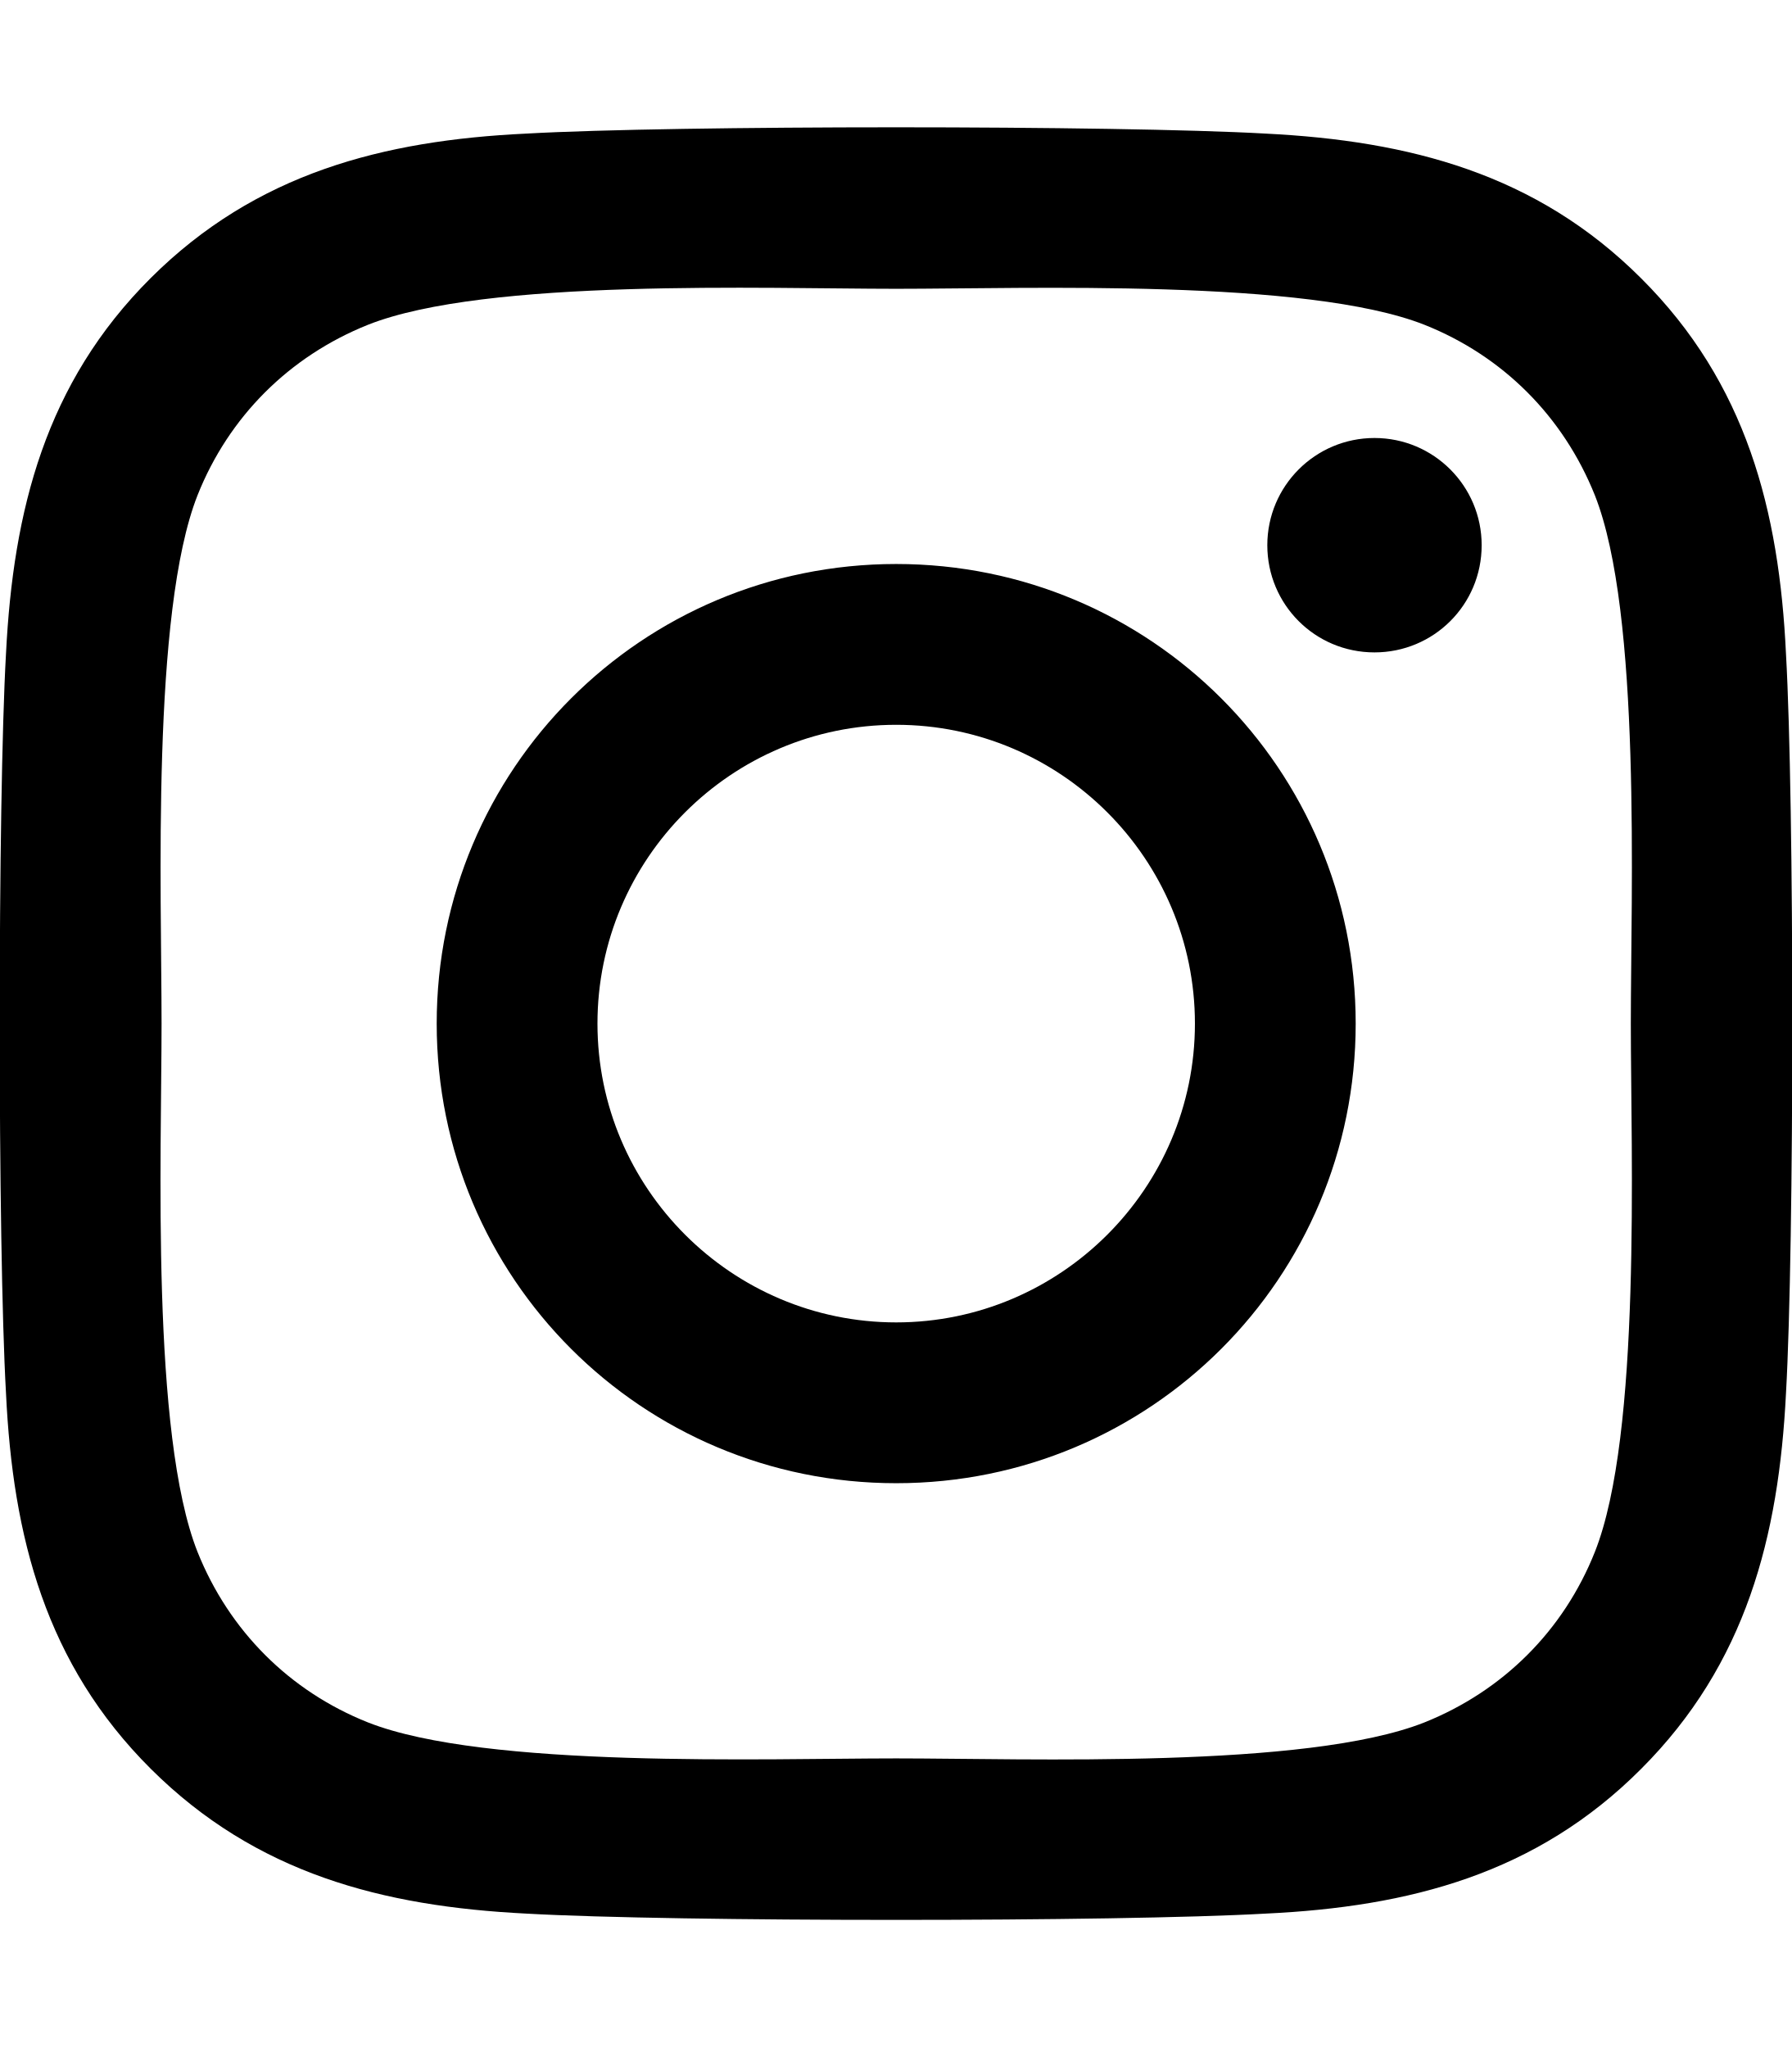
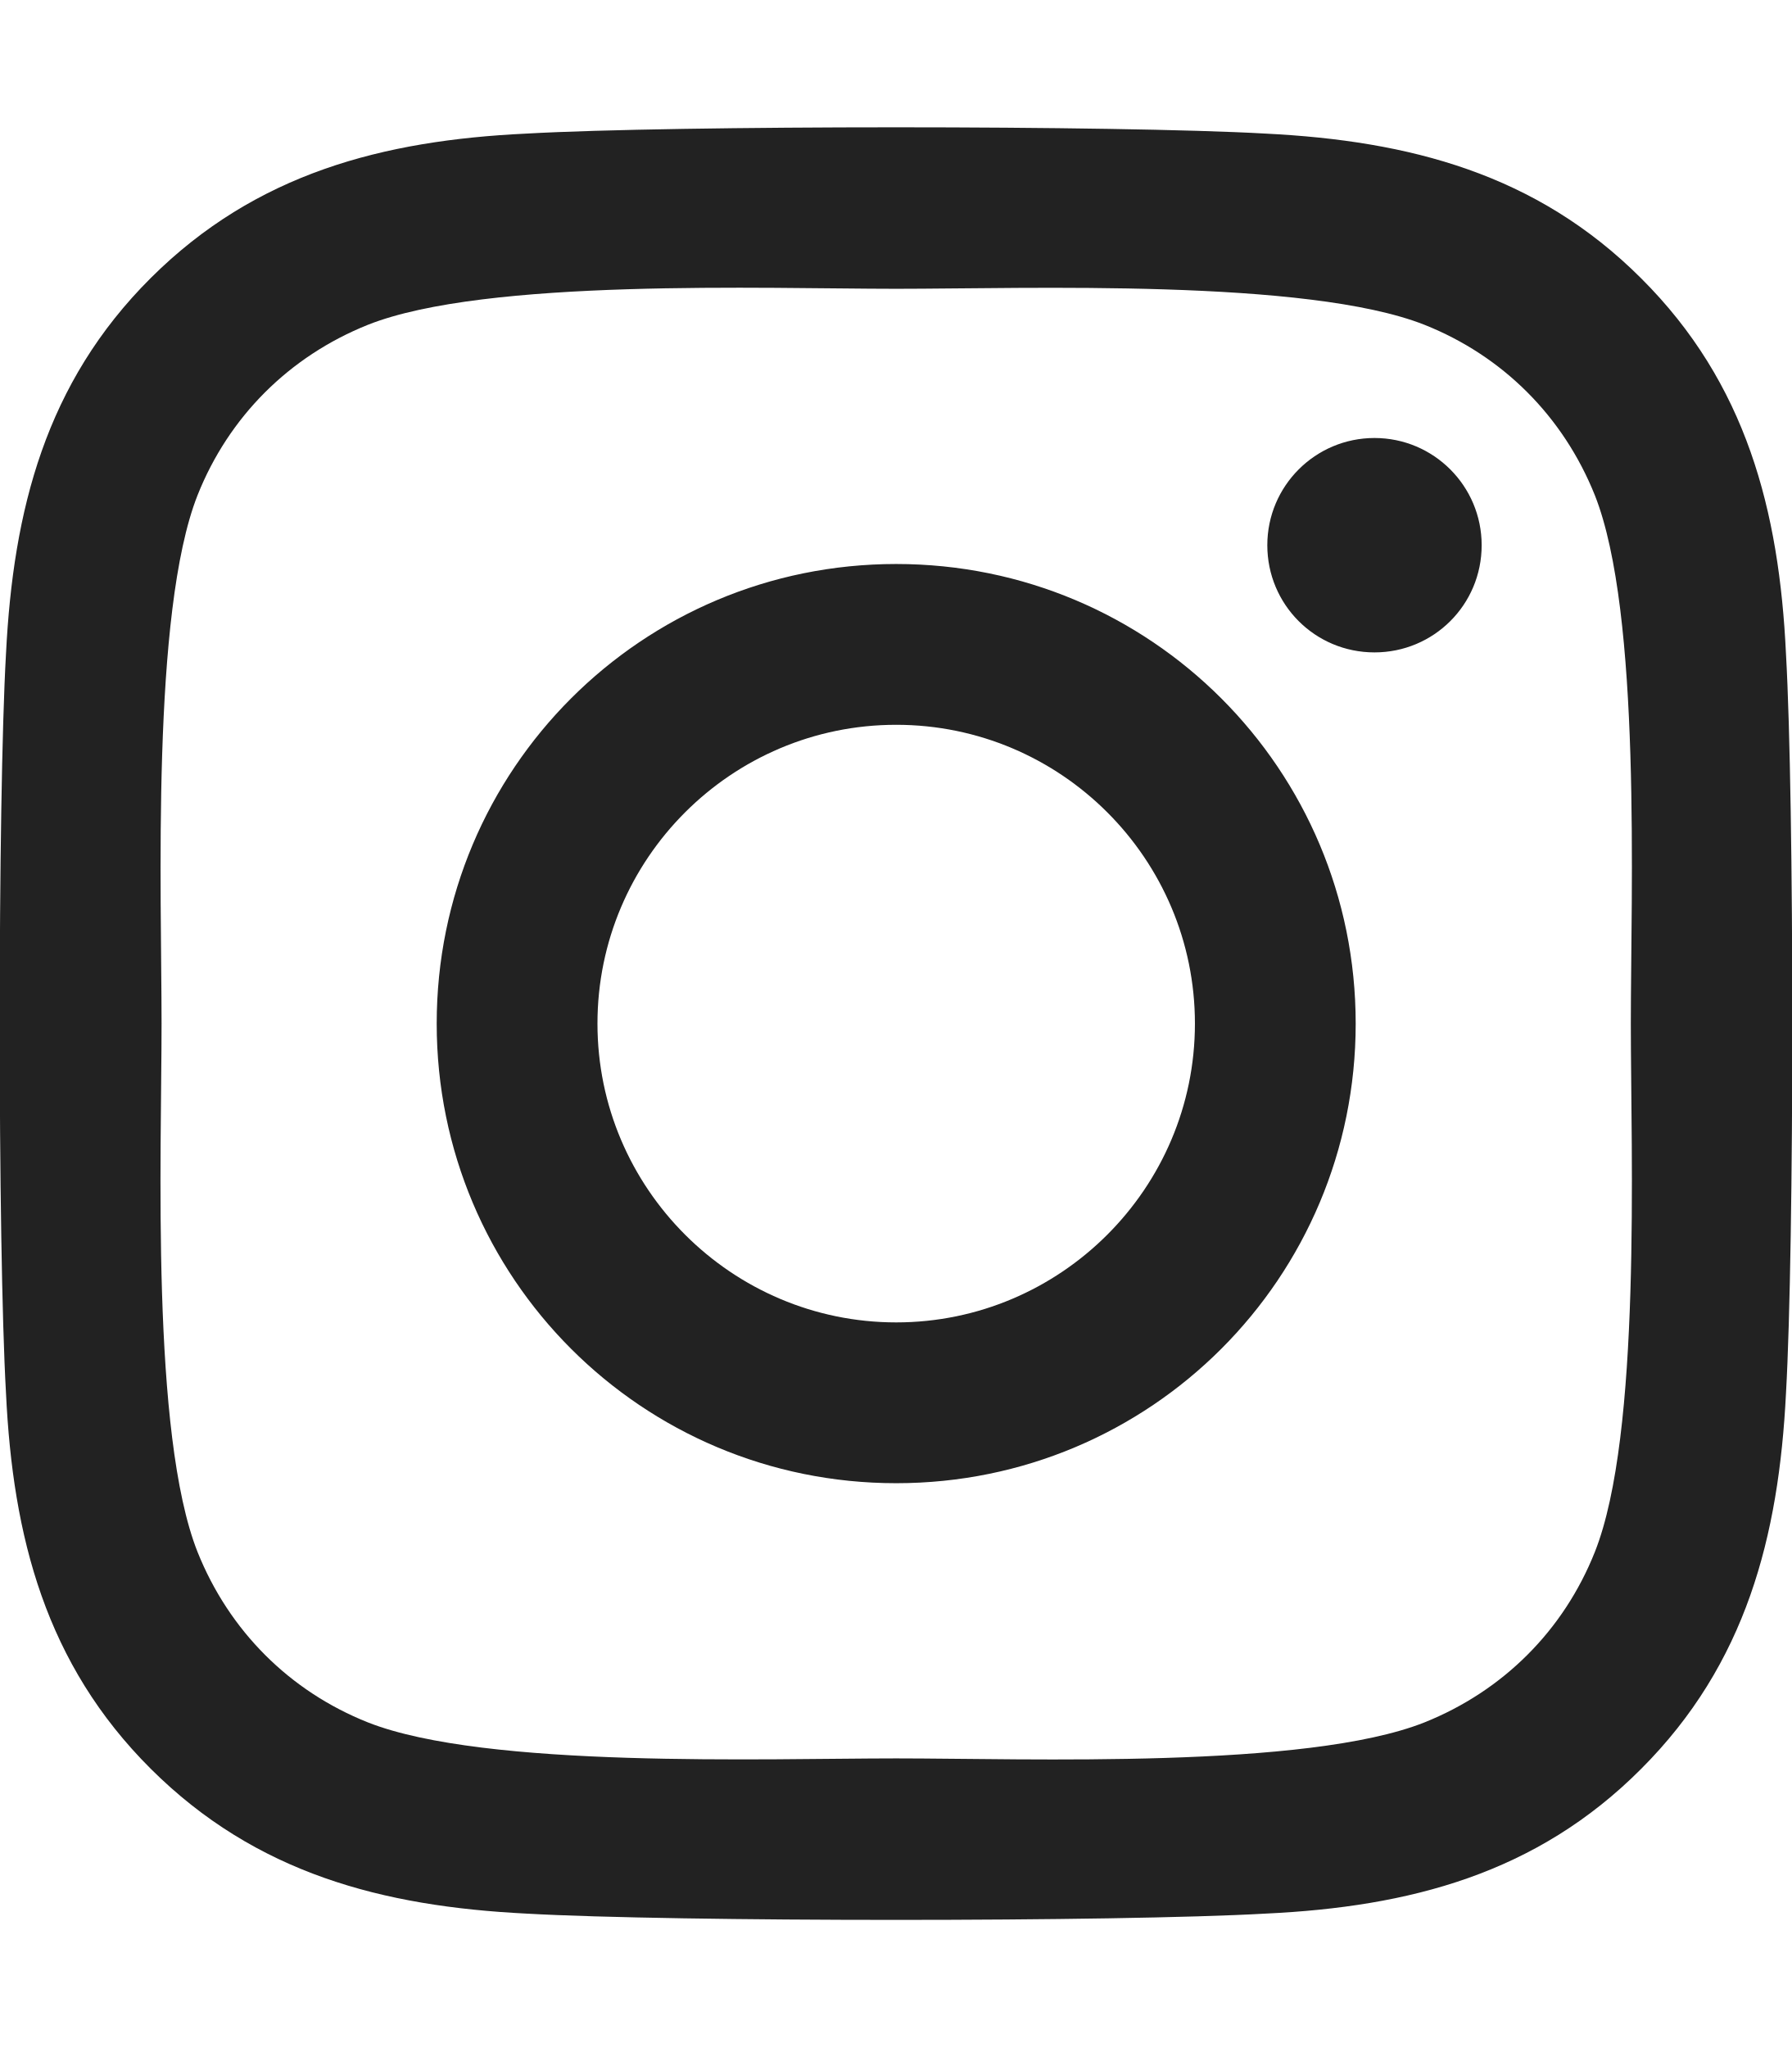
<svg xmlns="http://www.w3.org/2000/svg" aria-hidden="true" focusable="false" data-icon="instagram" class="svg-icon" role="img" viewBox="0 0 448 512">
-   <path fill="currentColor" d="M224.1 141c-63.6 0-114.9 51.3-114.9 114.9s51.3 114.9 114.9 114.9S339 319.5 339 255.9 287.7 141 224.1 141zm0 189.6c-41.1 0-74.7-33.5-74.7-74.7s33.5-74.7 74.7-74.7 74.7 33.5 74.7 74.7-33.6 74.7-74.7 74.7zm146.4-194.3c0 14.9-12 26.8-26.8 26.8-14.9 0-26.8-12-26.8-26.8s12-26.8 26.8-26.8 26.8 12 26.8 26.8zm76.1 27.2c-1.7-35.9-9.9-67.7-36.2-93.9-26.2-26.2-58-34.4-93.9-36.2-37-2.1-147.9-2.1-184.9 0-35.8 1.7-67.6 9.9-93.9 36.1s-34.4 58-36.2 93.9c-2.1 37-2.1 147.9 0 184.9 1.7 35.9 9.9 67.7 36.2 93.9s58 34.4 93.9 36.2c37 2.1 147.9 2.1 184.9 0 35.9-1.7 67.7-9.9 93.9-36.2 26.2-26.2 34.4-58 36.2-93.9 2.1-37 2.1-147.8 0-184.8zM398.8 388c-7.8 19.6-22.9 34.7-42.6 42.6-29.5 11.7-99.5 9-132.1 9s-102.7 2.6-132.1-9c-19.6-7.8-34.7-22.9-42.6-42.6-11.7-29.5-9-99.5-9-132.1s-2.6-102.7 9-132.1c7.8-19.6 22.9-34.7 42.6-42.6 29.5-11.7 99.5-9 132.1-9s102.7-2.6 132.1 9c19.6 7.8 34.7 22.9 42.6 42.6 11.7 29.5 9 99.5 9 132.1s2.7 102.7-9 132.1z" />
+   <path fill="#222" d="M224.1 141c-63.6 0-114.9 51.3-114.9 114.9s51.3 114.9 114.9 114.9S339 319.5 339 255.9 287.7 141 224.1 141zm0 189.6c-41.1 0-74.7-33.5-74.7-74.7s33.5-74.7 74.7-74.7 74.7 33.5 74.7 74.7-33.6 74.7-74.7 74.7zm146.4-194.3c0 14.9-12 26.8-26.8 26.8-14.9 0-26.8-12-26.8-26.8s12-26.8 26.8-26.8 26.8 12 26.8 26.8zm76.1 27.2c-1.7-35.9-9.9-67.7-36.2-93.9-26.2-26.2-58-34.4-93.9-36.2-37-2.1-147.9-2.1-184.9 0-35.8 1.7-67.6 9.9-93.9 36.1s-34.4 58-36.2 93.9c-2.1 37-2.1 147.9 0 184.9 1.7 35.9 9.9 67.7 36.2 93.9s58 34.4 93.9 36.2c37 2.1 147.9 2.1 184.9 0 35.9-1.7 67.7-9.9 93.9-36.2 26.2-26.2 34.4-58 36.2-93.9 2.1-37 2.1-147.8 0-184.8zM398.8 388c-7.8 19.6-22.9 34.7-42.6 42.6-29.5 11.7-99.5 9-132.1 9s-102.7 2.6-132.1-9c-19.6-7.8-34.7-22.9-42.6-42.6-11.7-29.5-9-99.5-9-132.1s-2.6-102.7 9-132.1c7.8-19.6 22.9-34.7 42.6-42.6 29.5-11.7 99.5-9 132.1-9s102.7-2.6 132.1 9c19.6 7.8 34.7 22.9 42.6 42.6 11.7 29.5 9 99.5 9 132.1s2.7 102.7-9 132.1z" />
</svg>
